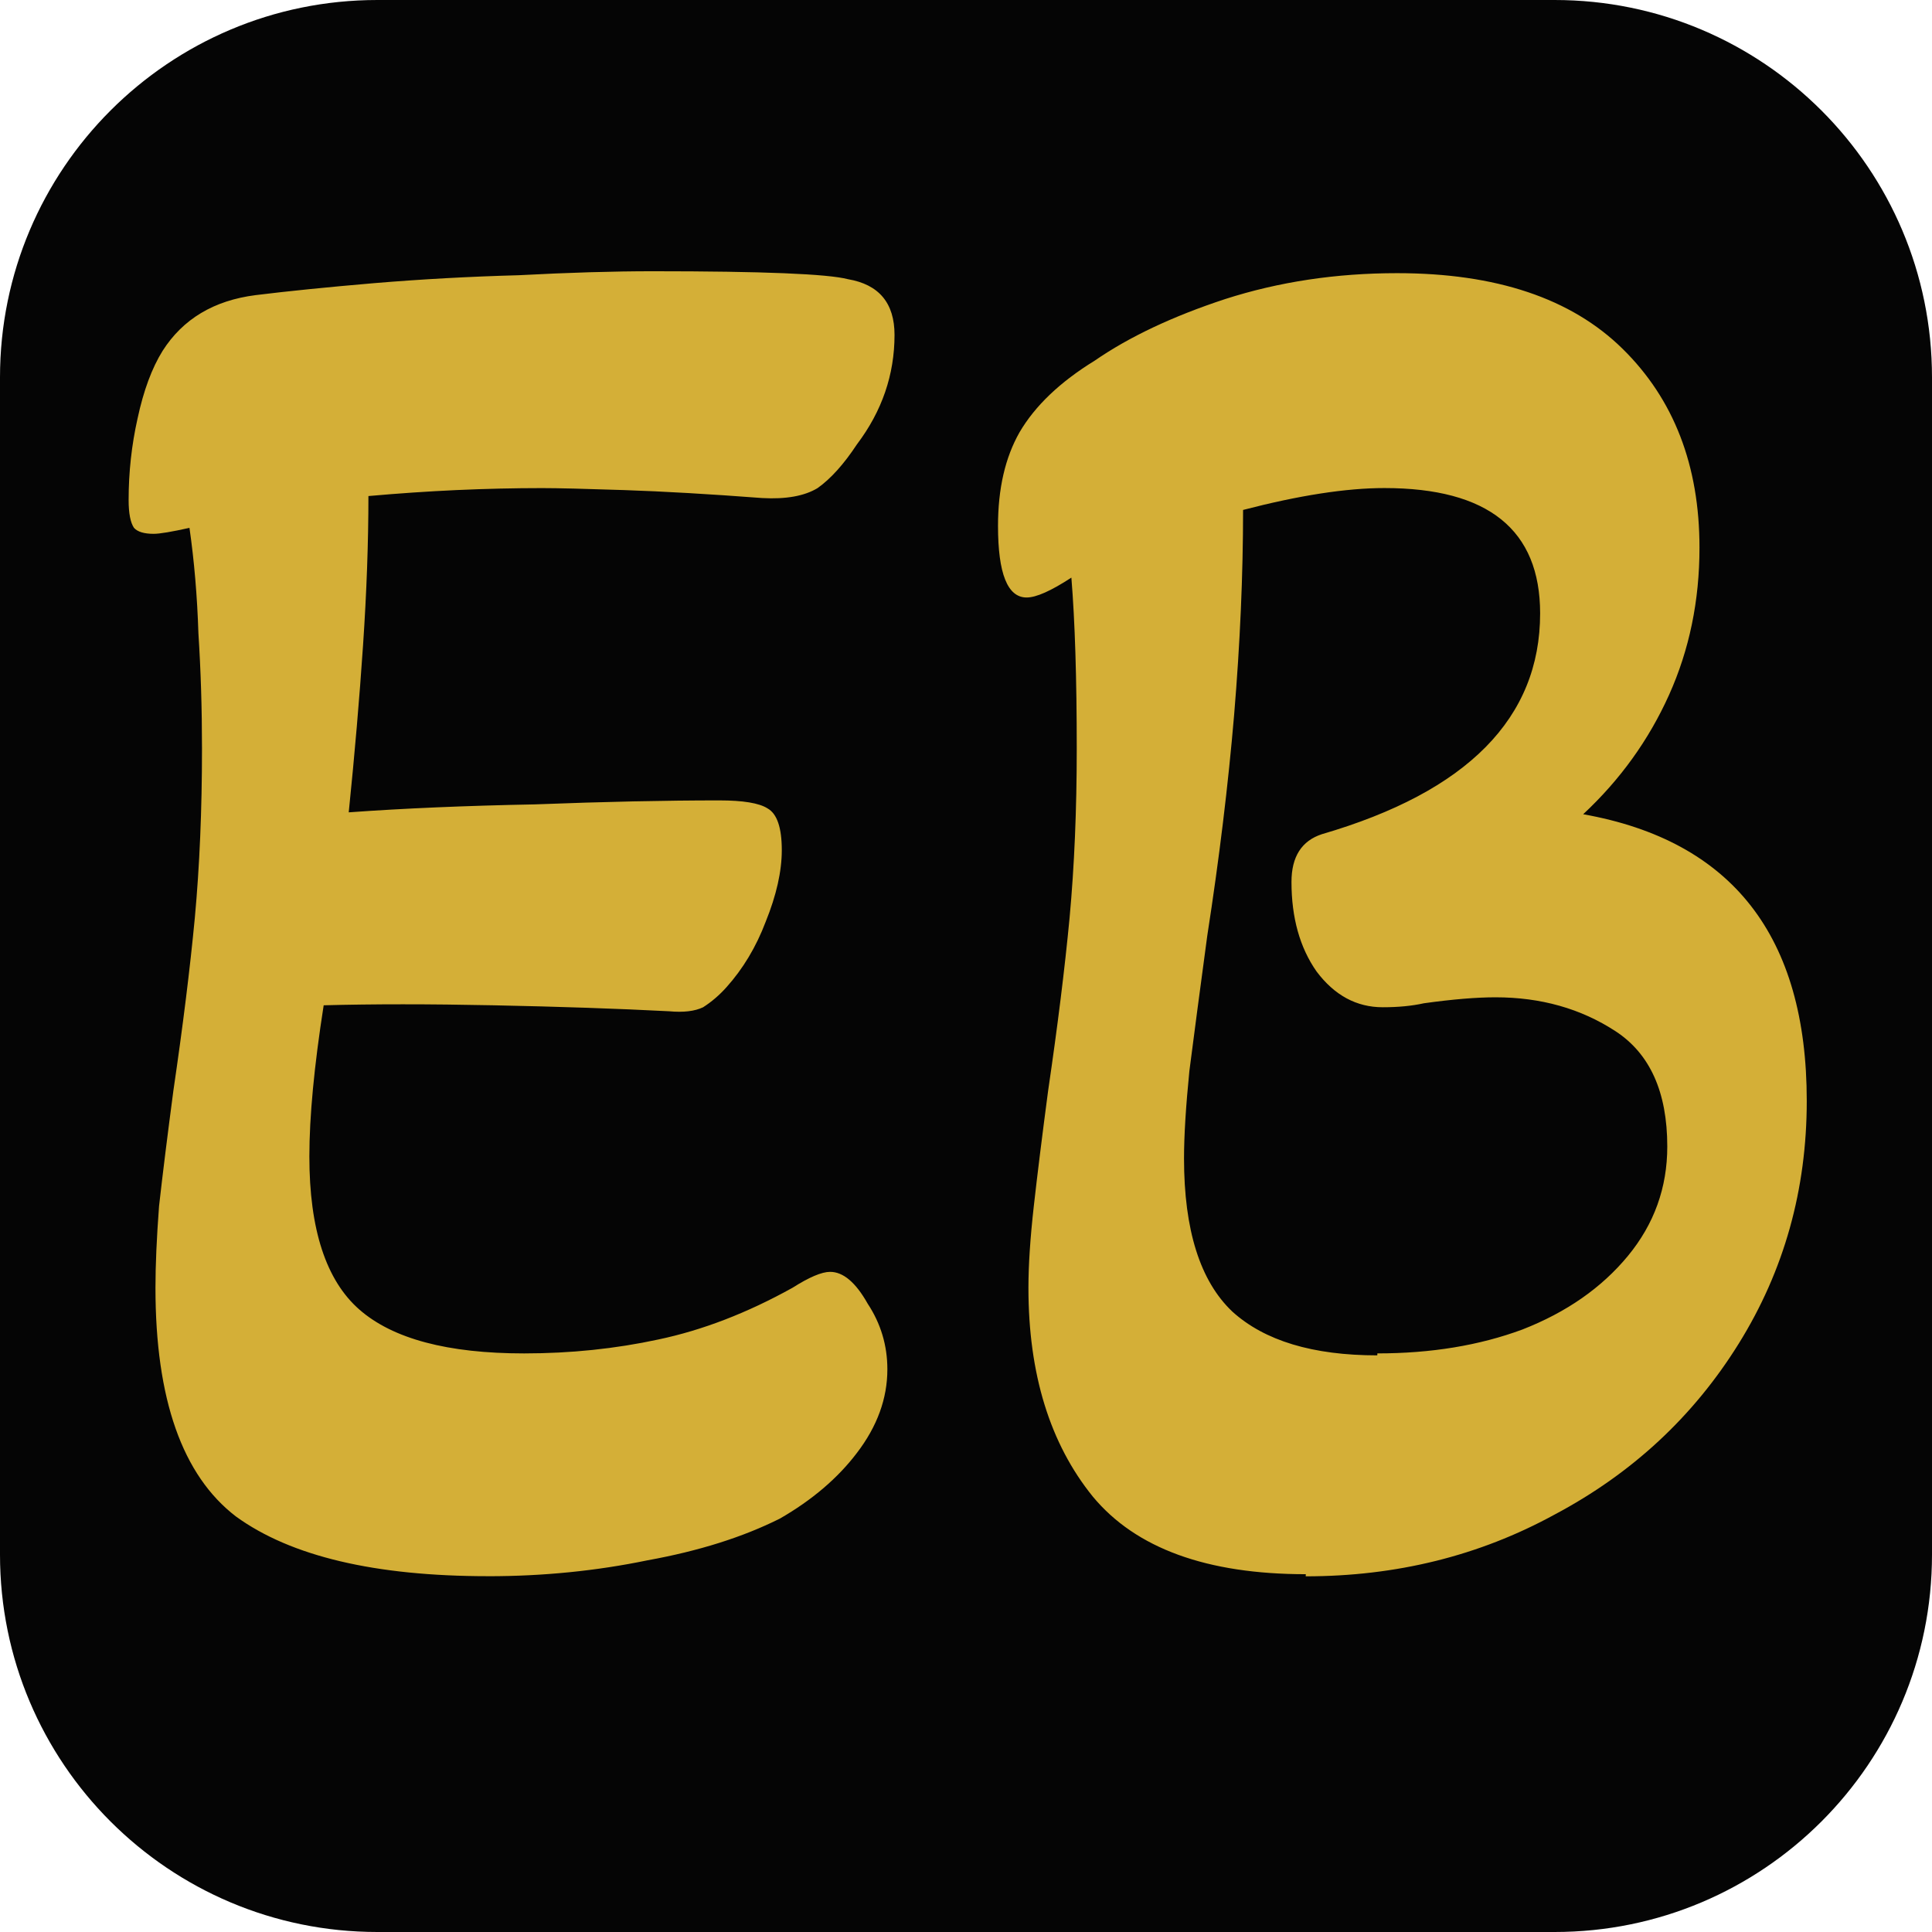
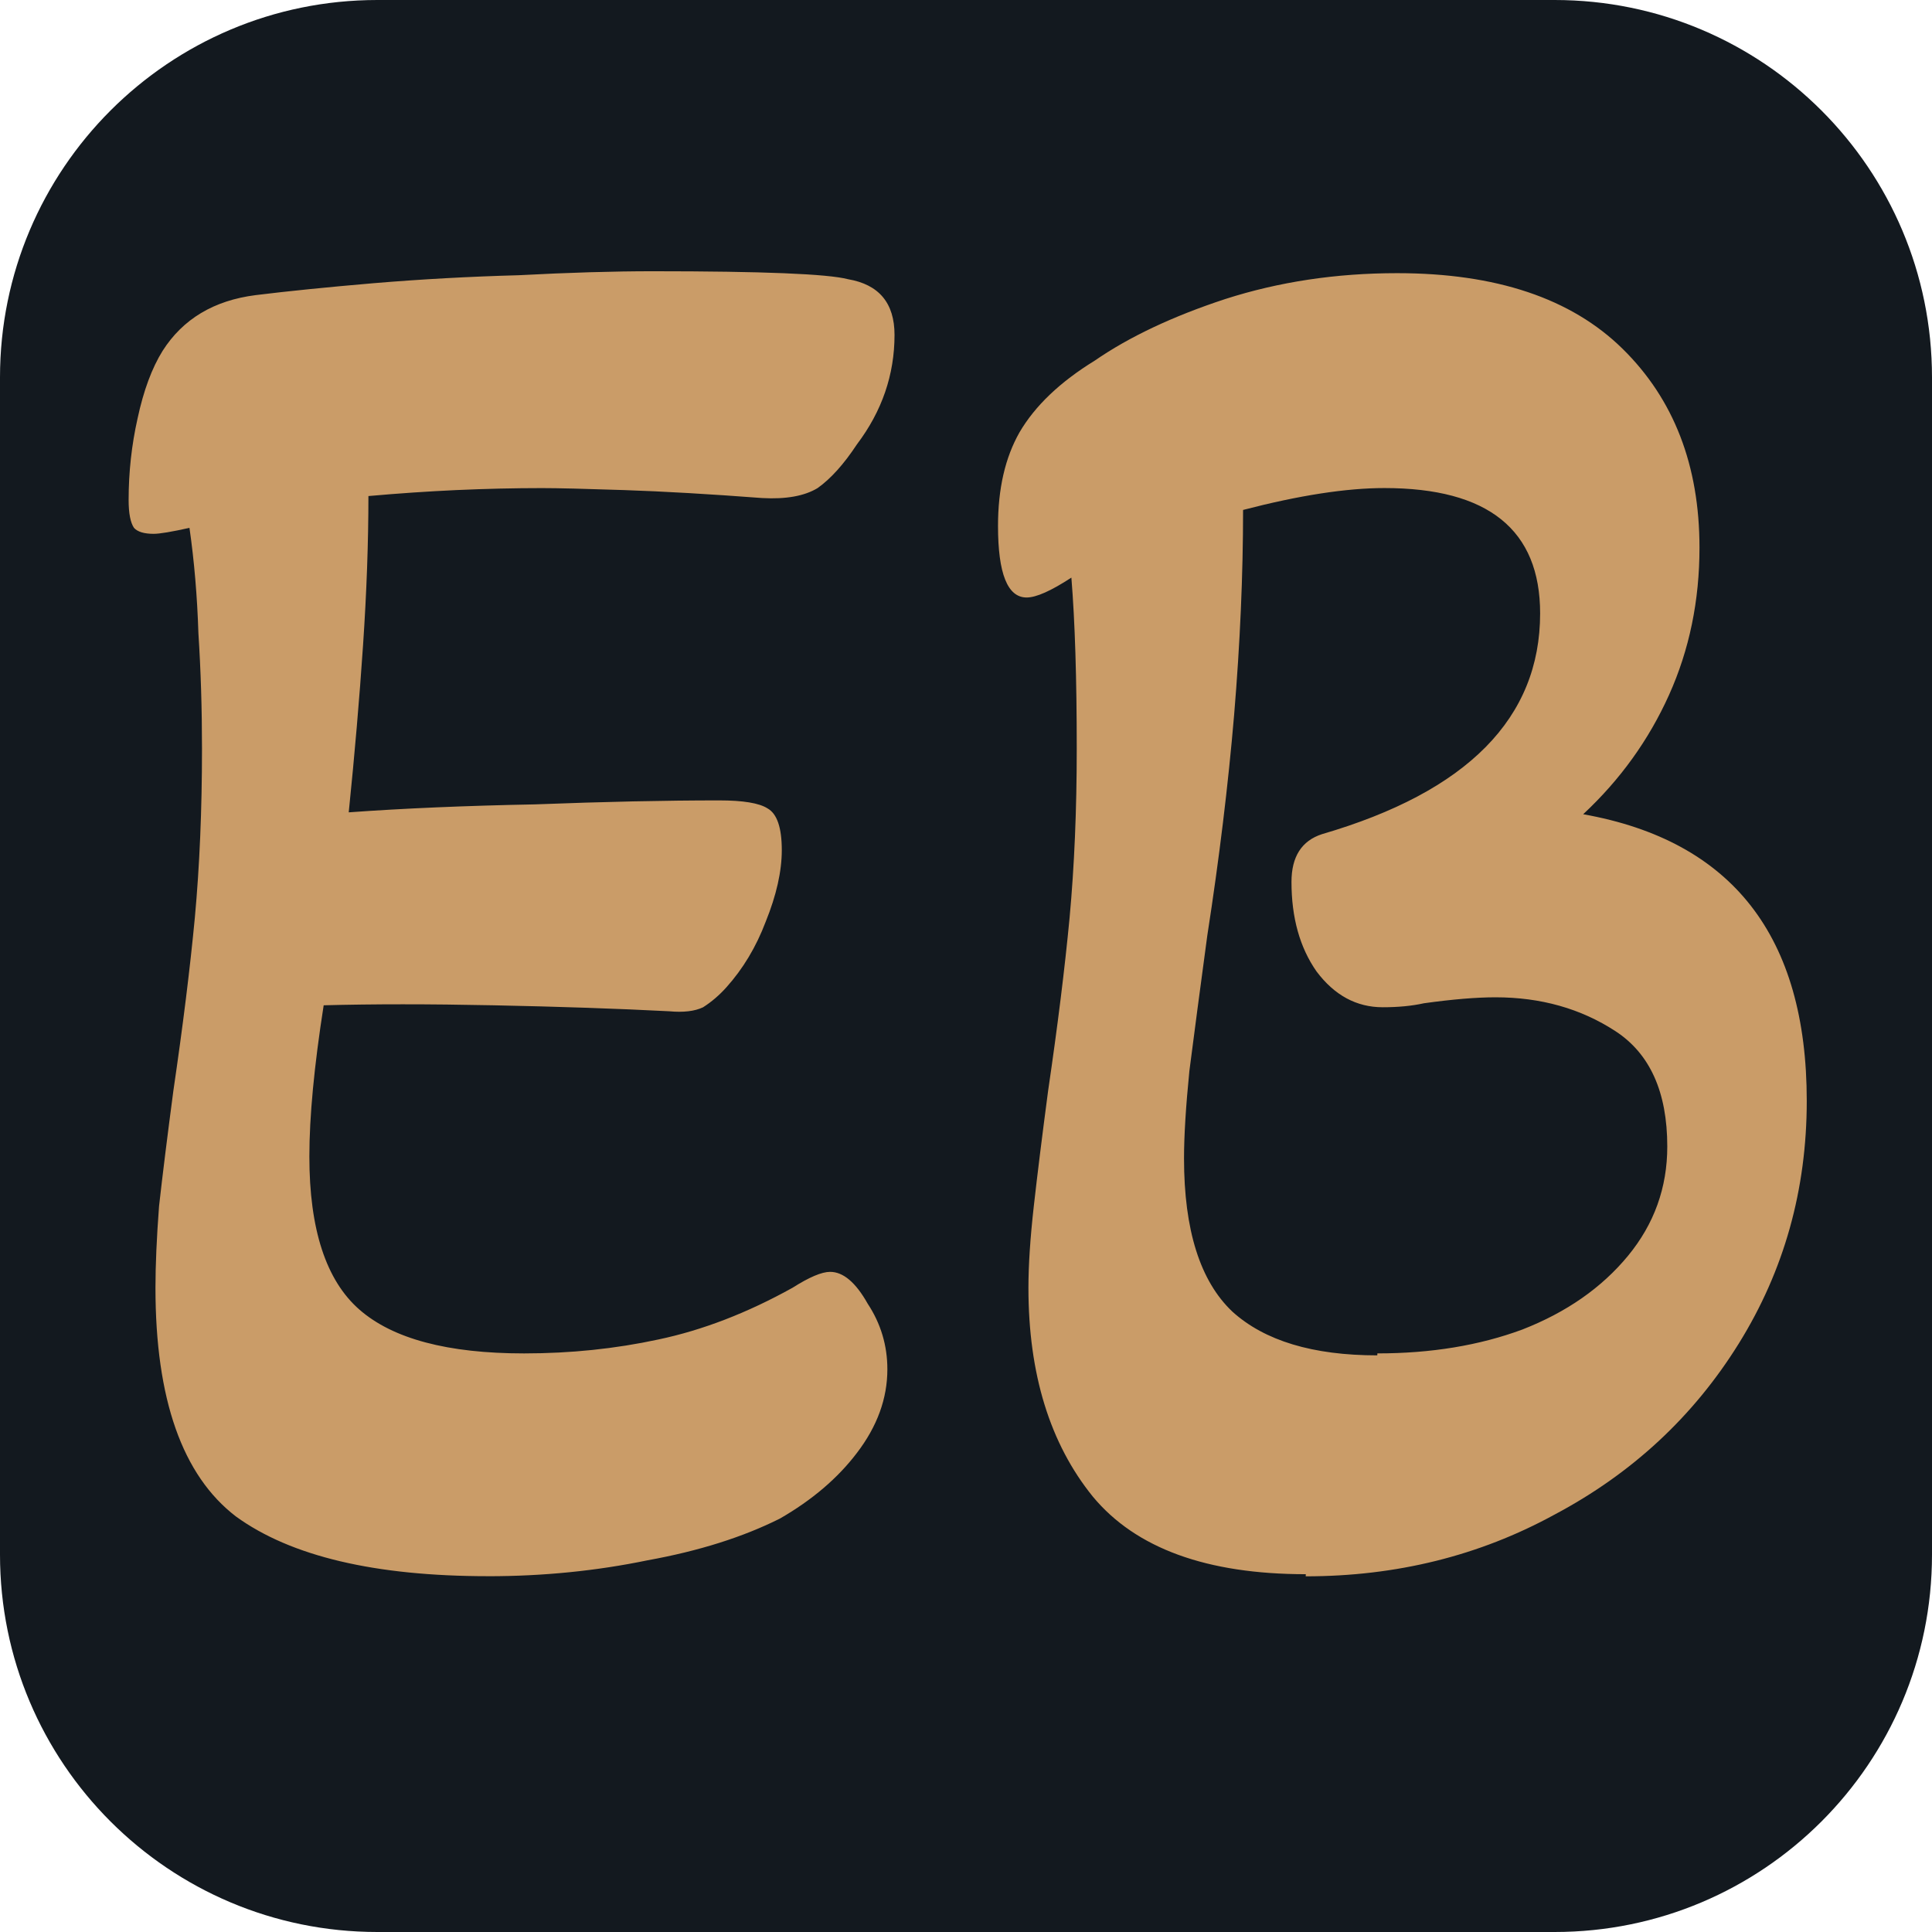
<svg xmlns="http://www.w3.org/2000/svg" viewBox="0 0 1024 1024" fill="none" width="1024" height="1024">
-   <rect width="1024" height="1024" rx="200" fill="#050505" />
-   <path fill="#D4AF37" d="m 258.813,835.415 q -90.105,0 -133.733,-31.63 -42.68,-32.684 -42.68,-121.248 0,-17.924 1.897,-43.229 2.845,-25.305 7.588,-61.153 7.588,-51.663 11.382,-91.726 3.794,-41.117 3.794,-89.617 0,-31.63 -1.897,-61.153 -0.948,-29.523 -4.742,-55.881 -14.227,3.163 -18.969,3.163 -7.588,0 -10.433,-3.163 -2.845,-4.217 -2.845,-14.761 0,-22.141 4.742,-43.229 4.742,-22.141 13.279,-35.848 16.124,-25.305 49.319,-29.523 25.609,-3.163 62.599,-6.326 37.939,-3.163 76.826,-4.217 39.836,-2.109 71.135,-2.109 87.259,0 103.383,4.217 24.66,4.217 24.66,29.523 0,31.63 -19.918,58.0 -10.433,15.815 -20.866,23.195 -10.433,6.326 -29.403,5.272 -41.733,-3.163 -73.032,-4.217 -31.3,-1.054 -43.628,-1.054 -21.815,0 -45.527,1.054 -22.763,1.054 -46.475,3.163 0,36.903 -2.845,79.074 -2.845,42.172 -7.588,88.563 43.628,-3.163 98.64,-4.217 55.012,-2.109 97.692,-2.109 18.969,0 25.609,4.217 7.588,4.217 7.588,22.141 0,16.869 -8.536,37.957 -7.588,20.033 -20.866,34.795 -5.691,6.326 -12.33,10.543 -6.639,3.163 -18.021,2.109 -40.784,-2.109 -92.95,-3.163 -51.217,-1.054 -90.105,0 -3.794,24.249 -5.691,44.283 -1.897,20.033 -1.897,35.848 0,57.989 26.557,81.184 26.557,23.195 87.259,23.195 36.99,0 71.135,-7.38 35.093,-7.38 71.135,-27.414 13.279,-8.435 19.918,-8.435 10.433,0 19.918,16.869 10.433,15.815 10.433,34.795 0,23.195 -16.124,44.283 -15.176,20.033 -40.784,34.795 -29.403,14.761 -70.187,22.141 -40.784,8.435 -84.413,8.435 z m 433.289,-1.054 q -78.723,0 -112.868,-41.117 -34.145,-42.172 -34.145,-110.704 0,-17.924 2.845,-43.229 2.845,-25.305 7.588,-61.153 7.588,-51.663 11.382,-91.726 3.794,-41.117 3.794,-89.617 0,-55.881 -2.845,-90.671 -16.124,10.543 -23.712,10.543 -15.176,0 -15.176,-37.957 0,-29.523 11.382,-49.556 12.33,-21.088 39.836,-38.0 27.506,-18.98 69.238,-32.684 42.68,-13.707 91.052,-13.707 78.723,0 119.507,40.063 40.784,40.063 40.784,105.433 0,42.172 -16.124,78.02 -16.124,35.848 -45.527,63.262 118.507,21.088 118.507,151.937 0,70.641 -36.042,128.63 -36.042,57.989 -97.692,90.671 -59.753,32.684 -131.837,32.684 z m 37.939,-117.03 q 42.68,0 76.826,-12.651 35.093,-13.707 55.96,-39.012 20.866,-25.305 20.866,-58.0 0,-43.228 -27.506,-61.153 -27.506,-17.924 -63.548,-17.924 -15.176,0 -37.939,3.163 -9.485,2.109 -21.815,2.109 -20.866,0 -35.093,-18.98 -13.279,-18.98 -13.279,-47.445 0,-20.033 16.124,-25.305 115.663,-33.739 115.663,-117.03 0,-66.424 -82.516,-66.424 -30.351,0 -74.928,11.598 0,51.663 -4.742,108.595 -4.742,55.881 -14.227,117.03 -5.691,42.172 -9.485,71.695 -2.845,28.469 -2.845,46.392 0,56.933 25.609,81.184 25.609,23.195 76.826,23.195 z" />
+   <rect width="1024" height="1024" rx="200" fill="#13191F" />
+   <path fill="#CA9C68" d="m 258.813,835.415 q -90.105,0 -133.733,-31.63 -42.68,-32.684 -42.68,-121.248 0,-17.924 1.897,-43.229 2.845,-25.305 7.588,-61.153 7.588,-51.663 11.382,-91.726 3.794,-41.117 3.794,-89.617 0,-31.63 -1.897,-61.153 -0.948,-29.523 -4.742,-55.881 -14.227,3.163 -18.969,3.163 -7.588,0 -10.433,-3.163 -2.845,-4.217 -2.845,-14.761 0,-22.141 4.742,-43.229 4.742,-22.141 13.279,-35.848 16.124,-25.305 49.319,-29.523 25.609,-3.163 62.599,-6.326 37.939,-3.163 76.826,-4.217 39.836,-2.109 71.135,-2.109 87.259,0 103.383,4.217 24.66,4.217 24.66,29.523 0,31.63 -19.918,58.0 -10.433,15.815 -20.866,23.195 -10.433,6.326 -29.403,5.272 -41.733,-3.163 -73.032,-4.217 -31.3,-1.054 -43.628,-1.054 -21.815,0 -45.527,1.054 -22.763,1.054 -46.475,3.163 0,36.903 -2.845,79.074 -2.845,42.172 -7.588,88.563 43.628,-3.163 98.64,-4.217 55.012,-2.109 97.692,-2.109 18.969,0 25.609,4.217 7.588,4.217 7.588,22.141 0,16.869 -8.536,37.957 -7.588,20.033 -20.866,34.795 -5.691,6.326 -12.33,10.543 -6.639,3.163 -18.021,2.109 -40.784,-2.109 -92.95,-3.163 -51.217,-1.054 -90.105,0 -3.794,24.249 -5.691,44.283 -1.897,20.033 -1.897,35.848 0,57.989 26.557,81.184 26.557,23.195 87.259,23.195 36.99,0 71.135,-7.38 35.093,-7.38 71.135,-27.414 13.279,-8.435 19.918,-8.435 10.433,0 19.918,16.869 10.433,15.815 10.433,34.795 0,23.195 -16.124,44.283 -15.176,20.033 -40.784,34.795 -29.403,14.761 -70.187,22.141 -40.784,8.435 -84.413,8.435 z m 433.289,-1.054 q -78.723,0 -112.868,-41.117 -34.145,-42.172 -34.145,-110.704 0,-17.924 2.845,-43.229 2.845,-25.305 7.588,-61.153 7.588,-51.663 11.382,-91.726 3.794,-41.117 3.794,-89.617 0,-55.881 -2.845,-90.671 -16.124,10.543 -23.712,10.543 -15.176,0 -15.176,-37.957 0,-29.523 11.382,-49.556 12.33,-21.088 39.836,-38.0 27.506,-18.98 69.238,-32.684 42.68,-13.707 91.052,-13.707 78.723,0 119.507,40.063 40.784,40.063 40.784,105.433 0,42.172 -16.124,78.02 -16.124,35.848 -45.527,63.262 118.507,21.088 118.507,151.937 0,70.641 -36.042,128.63 -36.042,57.989 -97.692,90.671 -59.753,32.684 -131.837,32.684 z m 37.939,-117.03 q 42.68,0 76.826,-12.651 35.093,-13.707 55.96,-39.012 20.866,-25.305 20.866,-58.0 0,-43.228 -27.506,-61.153 -27.506,-17.924 -63.548,-17.924 -15.176,0 -37.939,3.163 -9.485,2.109 -21.815,2.109 -20.866,0 -35.093,-18.98 -13.279,-18.98 -13.279,-47.445 0,-20.033 16.124,-25.305 115.663,-33.739 115.663,-117.03 0,-66.424 -82.516,-66.424 -30.351,0 -74.928,11.598 0,51.663 -4.742,108.595 -4.742,55.881 -14.227,117.03 -5.691,42.172 -9.485,71.695 -2.845,28.469 -2.845,46.392 0,56.933 25.609,81.184 25.609,23.195 76.826,23.195 z" />
</svg>
